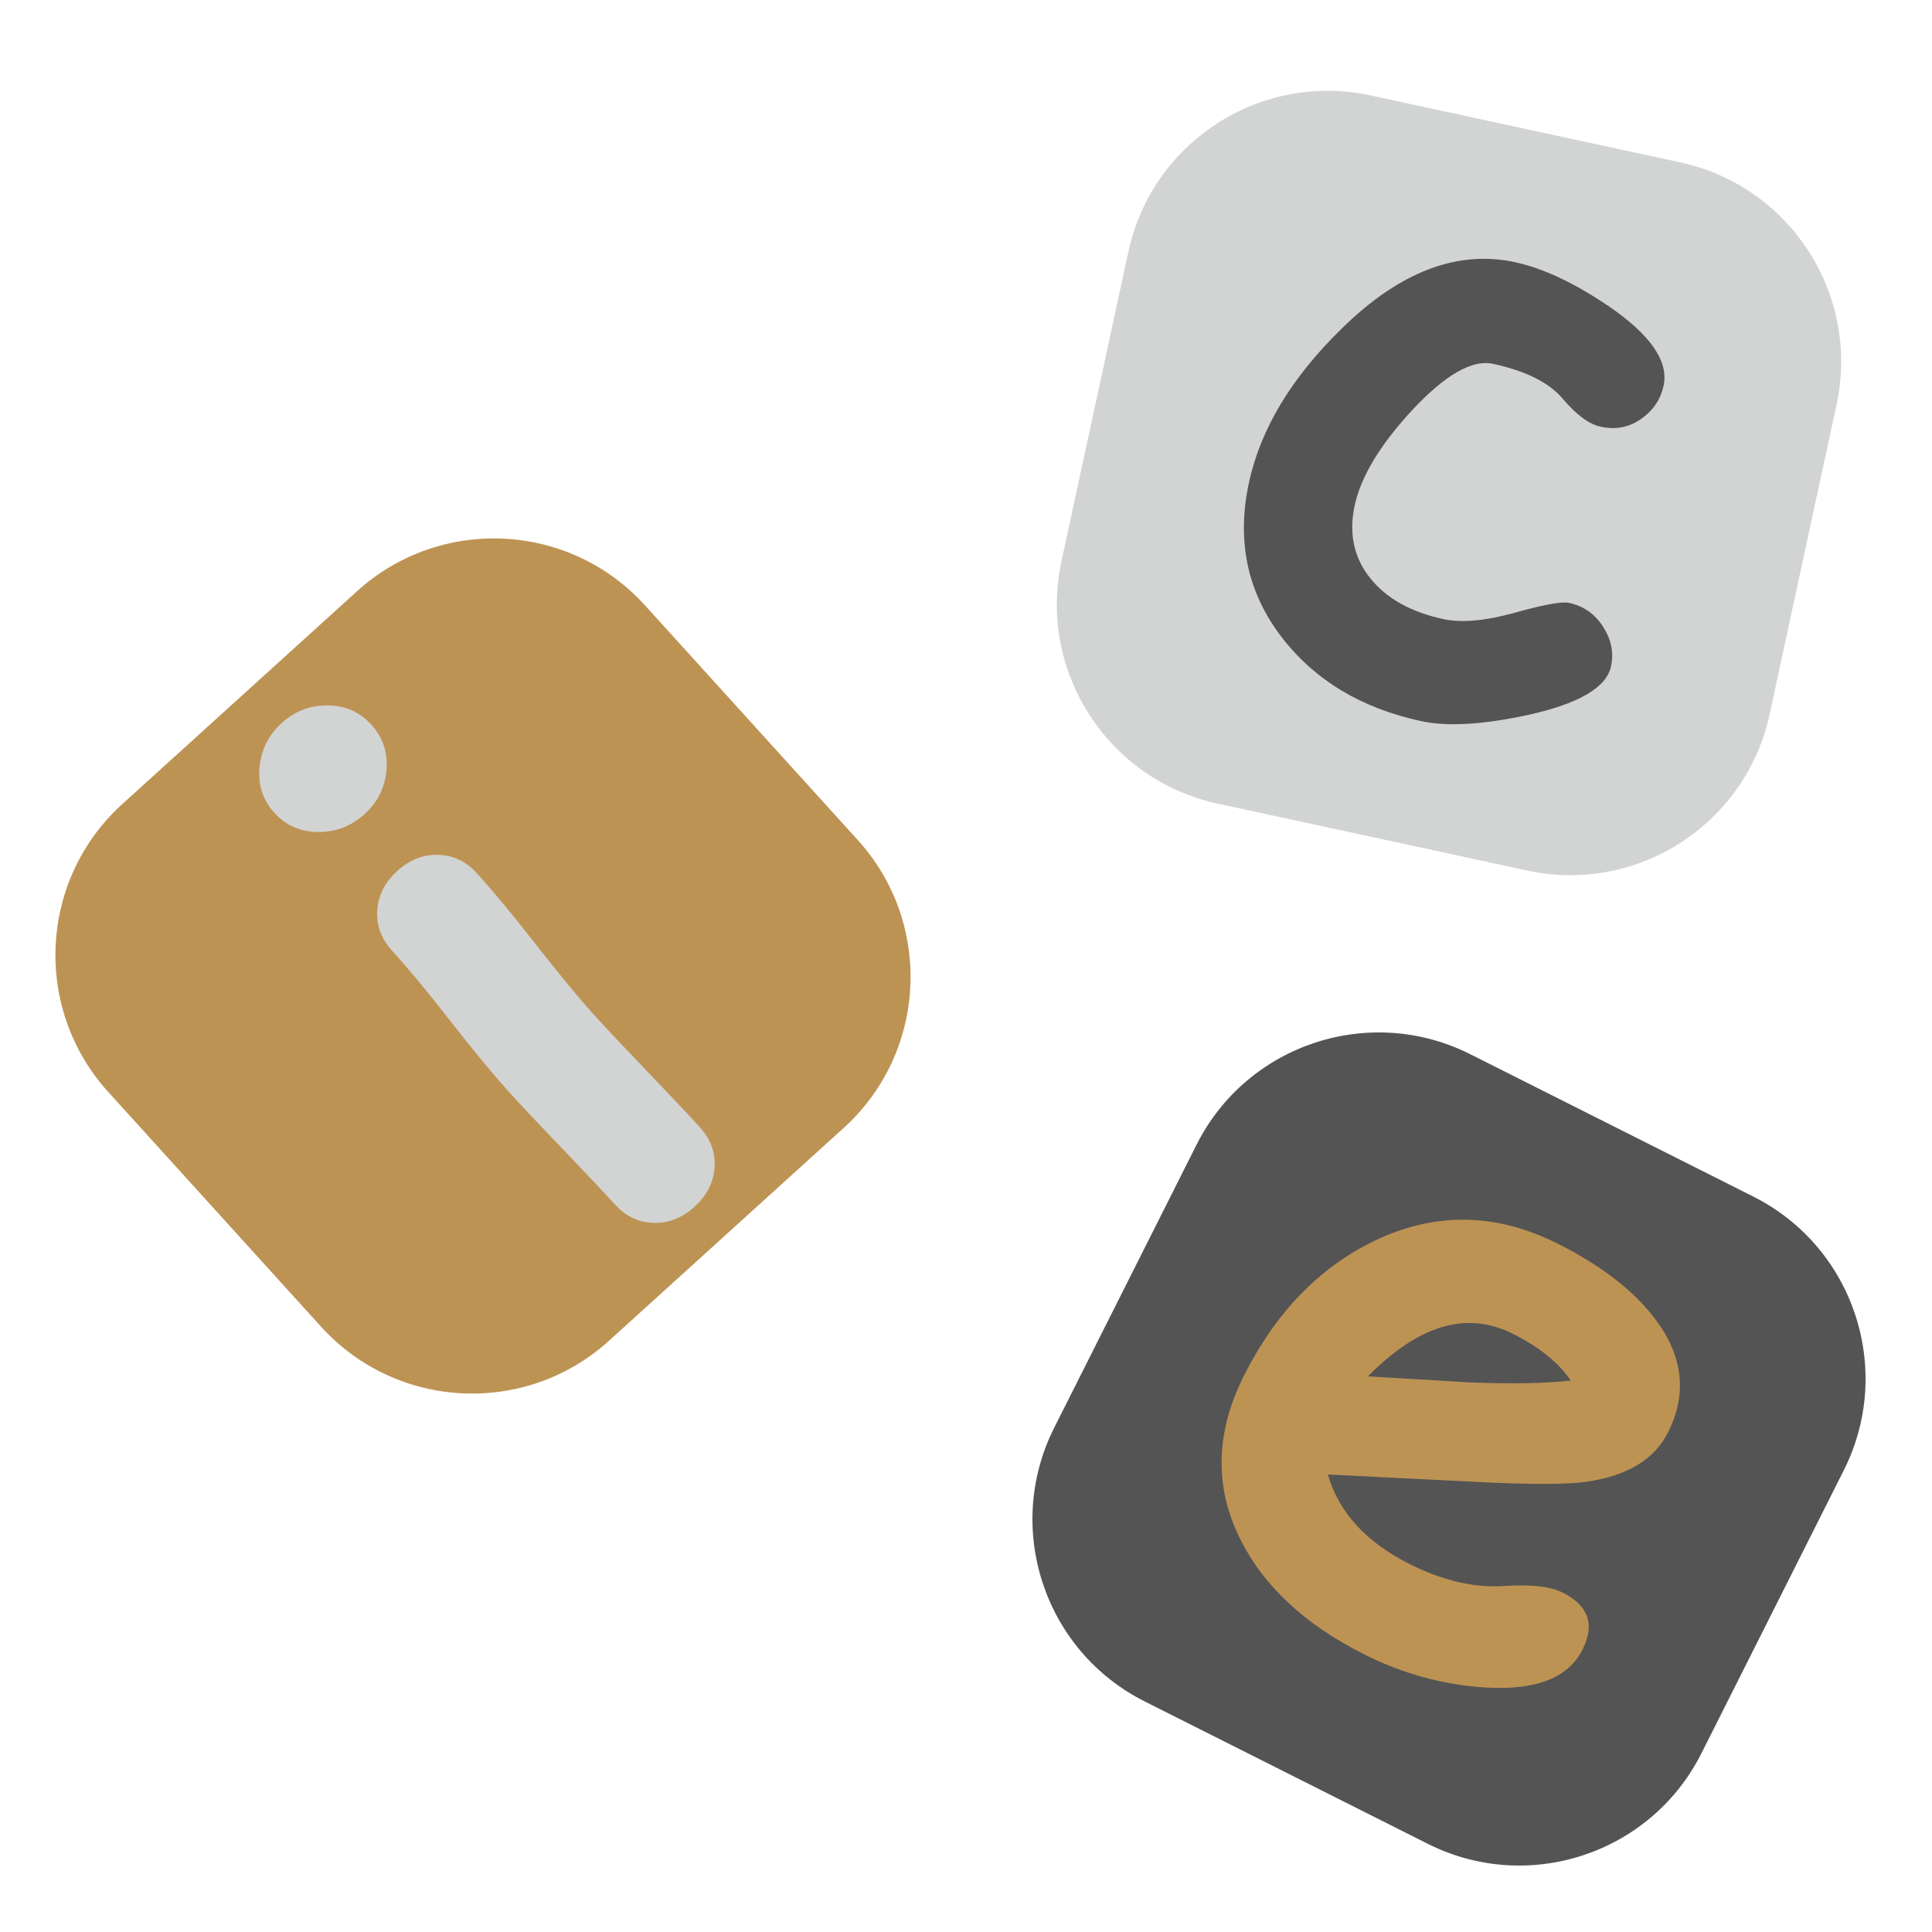
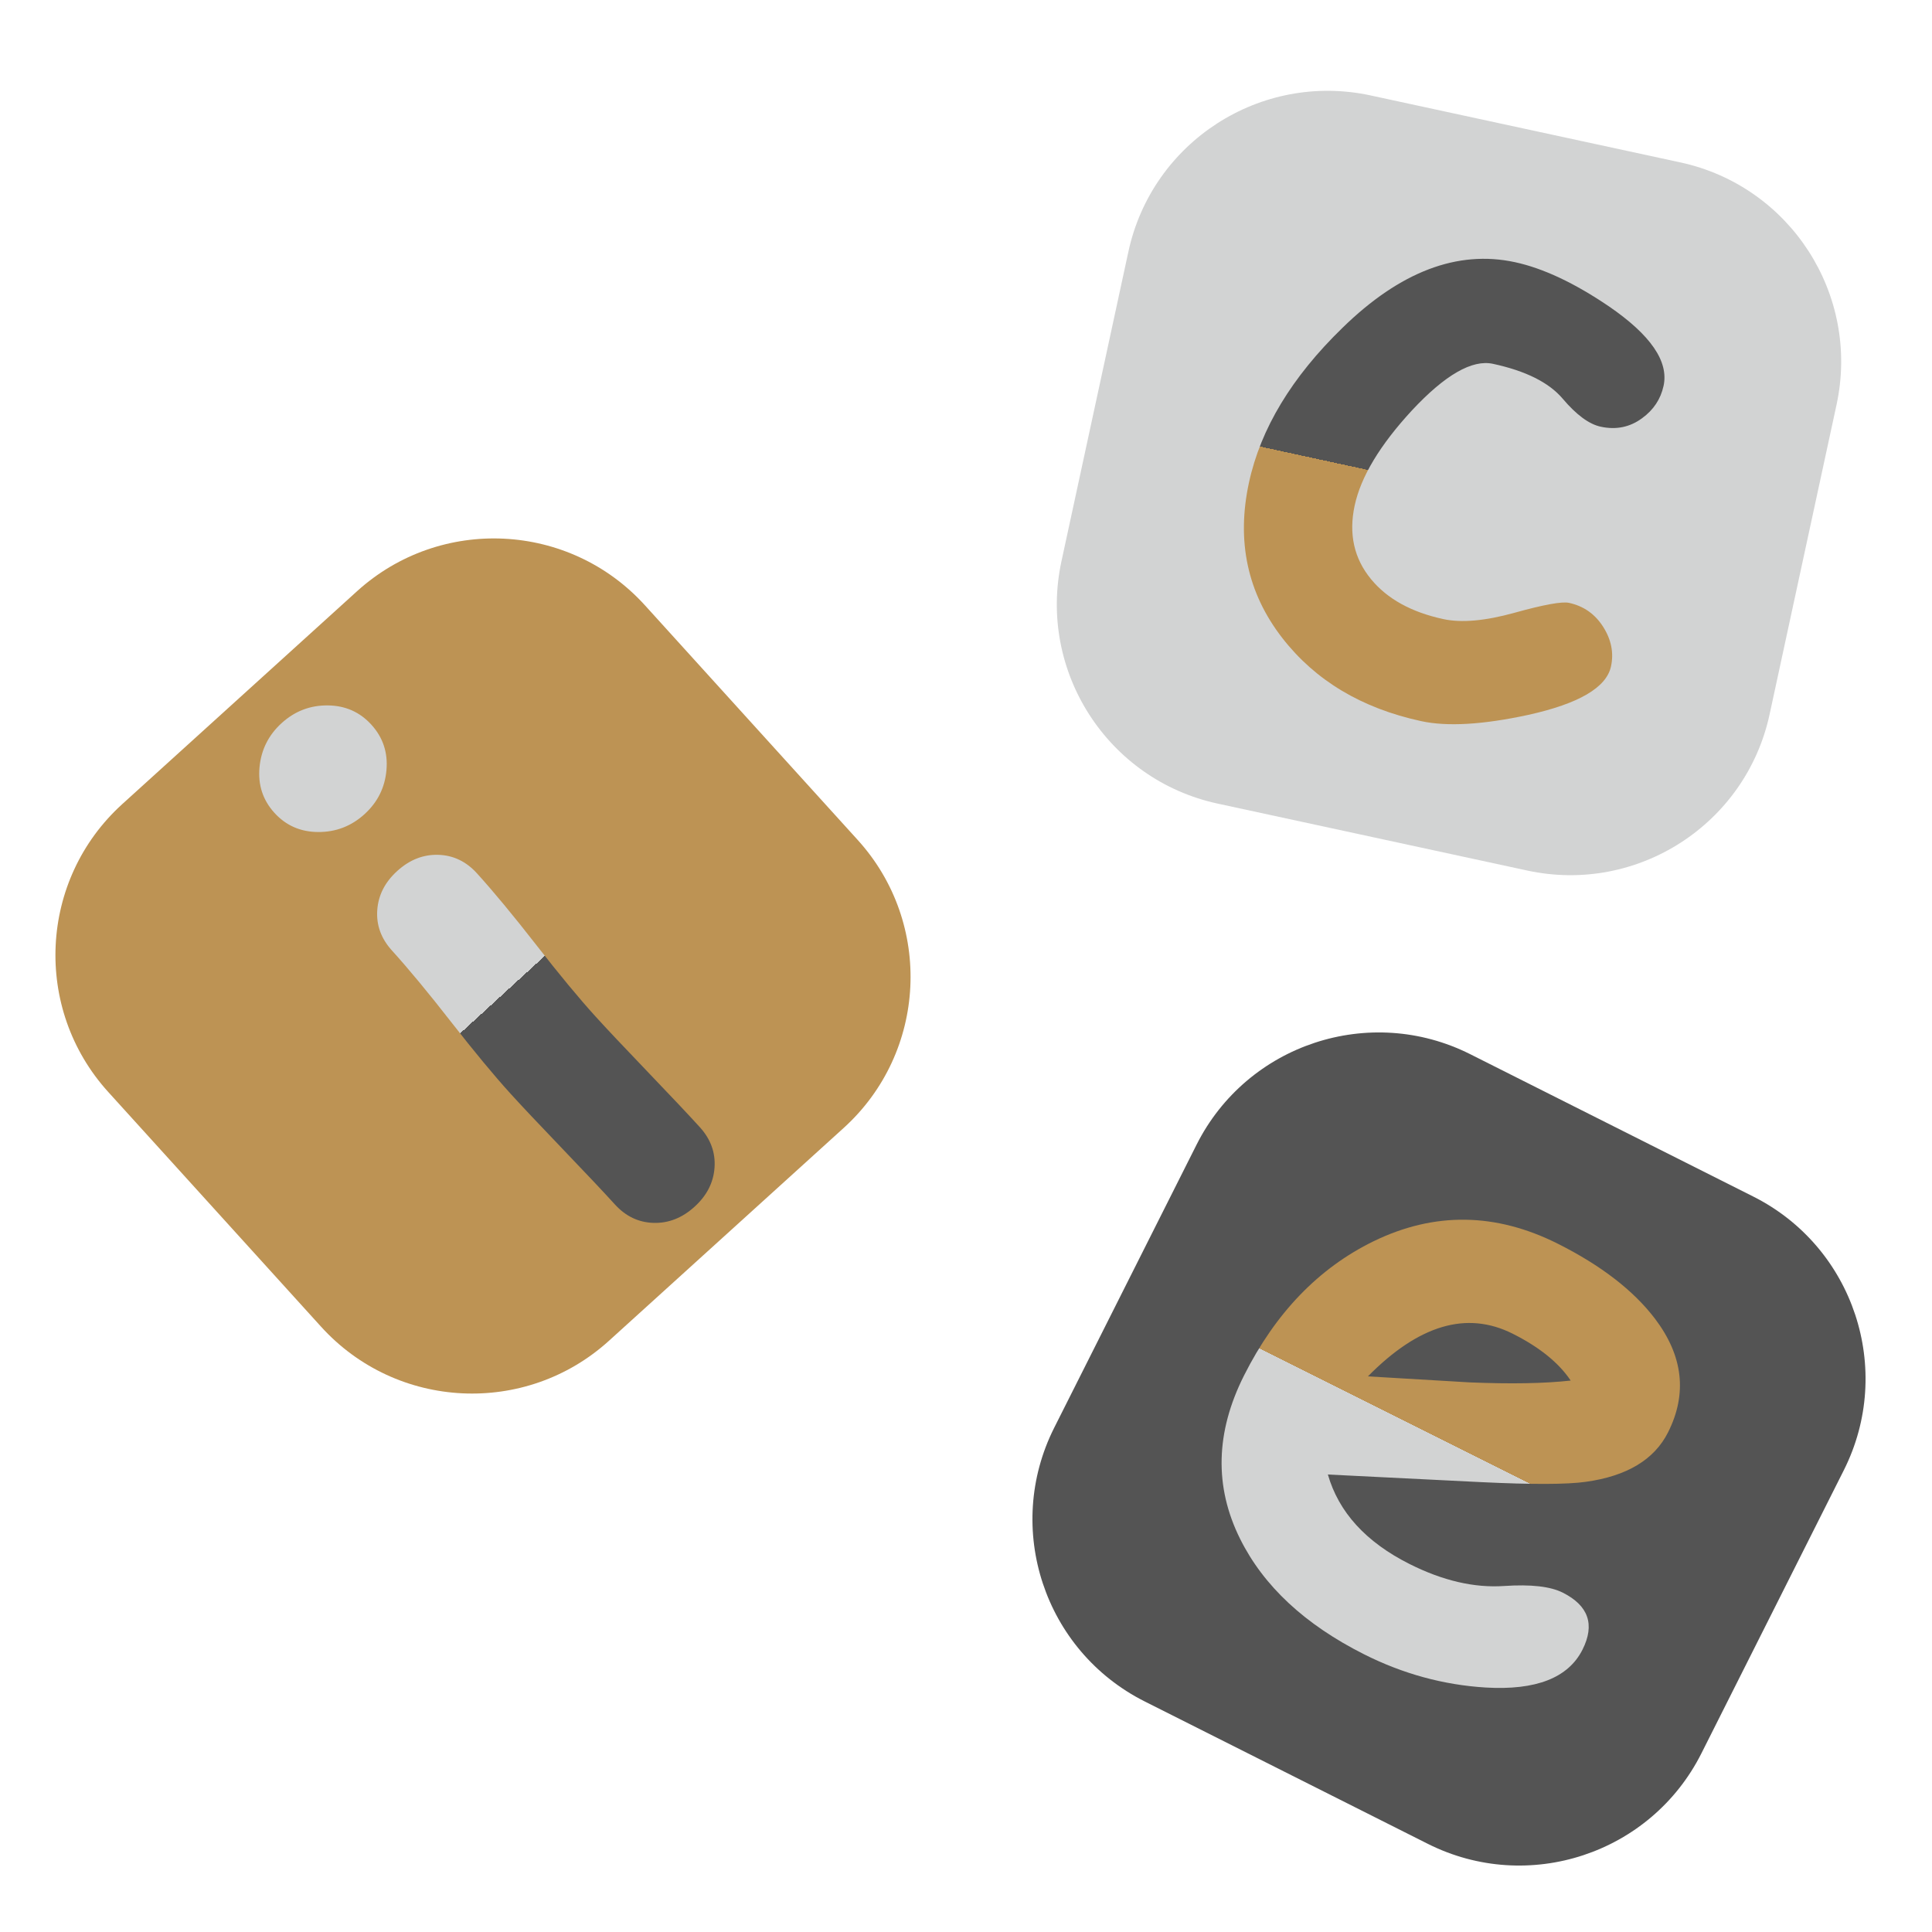
<svg xmlns="http://www.w3.org/2000/svg" xmlns:xlink="http://www.w3.org/1999/xlink" width="3023.623" height="3023.623">
  <defs>
+     <linearGradient id="b" x1="0" x2="0" y1="0" y2="1" gradientTransform="matrix(167.8385 -152.1867 668.222 736.9462 348.766 1215.095)" gradientUnits="userSpaceOnUse">
+       <stop offset="0" stop-color="#D2D3D3" />
+       <stop offset=".55" stop-color="#D2D3D3" />
+       <stop offset=".55" stop-color="#545454" />
+       <stop offset="1" stop-color="#545454" />
+     </linearGradient>
+     <linearGradient id="c" x1="0" x2="0" y1="0" y2="1" gradientTransform="matrix(600.7035 129.8767 -154.9165 716.5171 2044.502 339.73)" gradientUnits="userSpaceOnUse">
+       <stop offset="0" stop-color="#545454" />
+       <stop offset=".5" stop-color="#545454" />
+       <stop offset=".5" stop-color="#BD9354" />
+       <stop offset="1" stop-color="#BD9354" />
+     </linearGradient>
+     <linearGradient id="d" x1="0" x2="0" y1="0" y2="1" gradientTransform="matrix(594.9993 299.2535 -319.1452 634.5496 2128.866 1790.957)" gradientUnits="userSpaceOnUse">
+       <stop offset="0" stop-color="#BD9354" />
+       <stop offset=".5" stop-color="#BD9354" />
+       <stop offset=".5" stop-color="#D2D3D3" />
+       <stop offset="1" stop-color="#D2D3D3" />
+     </linearGradient>
    <clipPath id="a">
      <path d="M0 0h3024v3024H0z" />
    </clipPath>
-     <g id="b" clip-path="url(#a)">
-       <path fill="#BD9354" d="M191.414 1258.371 558.762 925.281c130.422-118.258 332.324-108.383 450.582 22.039l333.09 367.344c118.262 130.426 108.387 332.324-22.039 450.586l-367.344 333.09c-130.426 118.262-332.324 108.387-450.586-22.039l-333.086-367.344c-118.262-130.426-108.387-332.324 22.035-450.586m0 0" />
-       <path fill="#D2D3D3" d="M570.332 1274.328c-20.578 18.656-44.691 27.922-72.34 27.801-27.648-.117-50.512-10.148-68.586-30.086-18.078-19.934-25.828-43.664-23.254-71.195 2.578-27.527 14.156-50.621 34.73-69.281 20.578-18.656 44.613-27.852 72.098-27.582 27.488.27 50.27 10.367 68.348 30.305 18.078 19.934 25.91 43.594 23.488 70.977-2.414 27.383-13.91 50.402-34.484 69.062m361.547 316.348c16.617 18.328 43.859 47.238 81.715 86.73 37.863 39.492 65.102 68.402 81.719 86.73 16.91 18.645 24.566 39.688 22.953 63.113-1.605 23.426-12.055 43.887-31.344 61.379-19.293 17.496-40.672 25.898-64.148 25.207-23.473-.688-43.664-10.352-60.574-29-16.617-18.328-43.855-47.238-81.719-86.727-37.855-39.496-65.098-68.406-81.715-86.734-25.949-28.617-56.844-65.922-92.699-111.922-35.852-46-66.75-83.309-92.699-111.926-16.906-18.648-24.562-39.688-22.953-63.113 1.609-23.426 12.055-43.891 31.348-61.383s40.672-25.898 64.148-25.207c23.473.688 43.664 10.355 60.57 29.004 25.949 28.617 56.848 65.922 92.699 111.926 35.855 46 66.75 83.305 92.699 111.922M2145.184 149.387l484.676 104.789c172.082 37.203 281.582 207.117 244.379 379.199l-104.793 484.676c-37.203 172.078-207.117 281.582-379.199 244.375l-484.672-104.789c-172.082-37.207-281.582-207.121-244.379-379.199l104.793-484.676c37.203-172.082 207.117-281.582 379.195-244.375m0 0" />
-       <path fill="#545454" d="M2224.301 1128.613C2130.973 1108.438 2058.434 1065 2006.688 998.305c-54.492-70.398-71.836-151.414-52.027-243.047 18.254-84.418 67.012-165.129 146.27-242.137 90.074-87.988 180.078-122.258 270.016-102.812 44.121 9.539 93.094 32.559 146.926 69.066 65.363 44.773 93.918 86.25 85.664 124.43-4.492 20.785-15.695 37.68-33.605 50.684-19.031 14.094-40.641 18.523-64.82 13.297-18.238-3.945-38.062-18.559-59.465-43.828-21.398-25.277-57.766-43.465-109.098-54.562-32.664-7.062-75.012 17.309-127.043 73.109-49.875 54.051-79.672 103.559-89.395 148.527-9.629 44.543-1.074 83.027 25.66 115.449 25.316 30.785 63.008 51.59 113.062 62.414 28.422 6.145 65.551 2.848 111.375-9.891 45.828-12.738 74.258-17.914 85.289-15.531 22.906 4.953 40.738 17.469 53.496 37.543 12.754 20.078 16.84 40.719 12.254 61.934-7.156 33.09-50.367 58.383-129.641 75.879-70.812 15.328-126.578 18.594-167.305 9.785m-574.465 1105.871 222.805-443c79.105-157.281 271.023-220.754 428.309-141.648l443 222.805c157.281 79.105 220.754 271.023 141.648 428.309l-222.805 443c-79.105 157.281-271.023 220.754-428.309 141.648l-443-222.805c-157.281-79.105-220.754-271.023-141.648-428.309m0 0" />
-       <path fill="#BD9354" d="M2134.848 2589.027c-92.676-46.609-157.359-106.836-194.066-180.684-40.57-81.617-38.523-166.824 6.133-255.617 49.34-98.102 116.859-168.113 202.559-210.031 95.219-46.359 191.488-45.066 288.816 3.883 67.469 33.934 118.039 72.973 151.707 117.113 44.117 58.141 50.965 117.453 20.543 177.945-21.453 42.652-64.312 68.465-128.582 77.434-29.32 4.199-84.059 4.363-164.211.488l-239.594-11.922c8.473 29.523 23.355 55.957 44.652 79.301 21.297 23.344 49.004 43.594 83.125 60.758 51.961 26.133 101.332 37.602 148.117 34.414 41.742-2.812 72.301.652 91.691 10.406 40.328 20.281 50.641 50 30.941 89.164-22.23 44.203-72.742 63.98-151.539 59.332-65.988-4.039-129.418-21.367-190.293-51.984m232.648-501.695c-36.059-18.137-72.93-21.621-110.613-10.449-37.684 11.168-76.371 36.895-116.062 77.172 53.375 3.039 106.453 6.172 159.242 9.402 64.238 2.676 116.941 1.727 158.102-2.832-18.566-27.801-48.789-52.23-90.668-73.293m88.574-1015.051" />
+     <g id="e" clip-path="url(#a)">
+       <path fill="#BD9354" d="m191.414 1258.371 367.348-333.09c130.422-118.258 332.324-108.383 450.582 22.04l333.09 367.343c118.261 130.426 108.386 332.324-22.04 450.586l-367.343 333.09c-130.426 118.262-332.324 108.387-450.586-22.04l-333.086-367.343c-118.262-130.426-108.387-332.324 22.035-450.586m0 0" />
+       <path fill="url(#b)" d="M570.332 1274.328q-30.867 27.984-72.34 27.8c-27.648-.116-50.512-10.148-68.586-30.085q-27.116-29.9-23.254-71.195 3.869-41.291 34.73-69.282 30.87-27.985 72.098-27.582c27.489.27 50.27 10.368 68.348 30.305 18.078 19.934 25.91 43.594 23.488 70.977q-3.622 41.073-34.484 69.062m361.547 316.348c16.617 18.328 43.86 47.238 81.715 86.73q56.793 59.239 81.718 86.73c16.91 18.645 24.567 39.688 22.954 63.114q-2.41 35.14-31.344 61.379c-19.293 17.496-40.672 25.898-64.149 25.207q-35.209-1.03-60.574-29-24.924-27.493-81.719-86.727c-37.855-39.496-65.097-68.406-81.714-86.734-25.95-28.617-56.844-65.922-92.7-111.922q-53.776-69-92.699-111.926c-16.906-18.648-24.562-39.687-22.953-63.113s12.055-43.89 31.348-61.383c19.293-17.492 40.672-25.898 64.148-25.207q35.21 1.032 60.57 29.004c25.95 28.617 56.848 65.922 92.7 111.926 35.855 46 66.75 83.305 92.699 111.922M-50.2 909.82" />
+       <path fill="#D2D3D3" d="m2145.184 149.387 484.675 104.789c172.082 37.203 281.582 207.117 244.38 379.199l-104.794 484.676c-37.203 172.078-207.117 281.582-379.199 244.375l-484.672-104.79c-172.082-37.206-281.582-207.12-244.379-379.198l104.793-484.676c37.203-172.082 207.117-281.582 379.196-244.375m0 0" />
+       <path fill="url(#c)" d="M2224.3 1128.613q-139.992-30.265-217.613-130.308-81.738-105.598-52.027-243.047 27.382-126.627 146.27-242.137 135.11-131.981 270.015-102.812c44.121 9.539 93.094 32.558 146.926 69.066q98.045 67.16 85.664 124.43-6.739 31.178-33.605 50.683-28.549 21.14-64.82 13.297c-18.239-3.945-38.063-18.558-59.465-43.828q-32.1-37.916-109.098-54.562-48.996-10.594-127.043 73.109-74.811 81.074-89.395 148.527-14.442 66.816 25.66 115.45c25.317 30.785 63.008 51.59 113.063 62.414 28.422 6.144 65.55 2.847 111.375-9.891q68.742-19.106 85.29-15.531 34.358 7.43 53.495 37.543c12.754 20.078 16.84 40.718 12.254 61.933q-10.732 49.635-129.64 75.88c-70.813 15.327-126.579 18.593-167.305 9.784m-38.433-1553.625" />
+       <path fill="#545454" d="m1649.836 2234.484 222.805-443c79.105-157.28 271.023-220.754 428.308-141.648l443 222.805c157.281 79.105 220.754 271.023 141.649 428.308l-222.805 443c-79.106 157.281-271.023 220.754-428.309 141.649l-443-222.805c-157.28-79.106-220.754-271.023-141.648-428.309m0 0" />
+       <path fill="url(#d)" d="M2134.848 2589.027c-92.676-46.609-157.36-106.836-194.067-180.683-40.57-81.617-38.523-166.824 6.133-255.617q74.01-147.154 202.559-210.032 142.825-69.54 288.816 3.883 101.205 50.902 151.707 117.113 66.176 87.21 20.543 177.946-32.178 63.98-128.582 77.433-43.982 6.3-164.21.489l-239.595-11.922q12.709 44.285 44.653 79.3t83.125 60.758q77.94 39.198 148.117 34.414c41.742-2.812 72.3.653 91.691 10.407q60.49 30.419 30.942 89.164-33.344 66.304-151.54 59.332-98.98-6.059-190.292-51.985m232.648-501.695q-54.088-27.206-110.613-10.45-56.526 16.755-116.063 77.173 80.06 4.558 159.242 9.402c64.239 2.676 116.942 1.727 158.102-2.832q-27.85-41.7-90.668-73.293m88.574-1015.05" />
    </g>
  </defs>
-   <use xlink:href="#b" />
+   <use xlink:href="#e" />
</svg>
